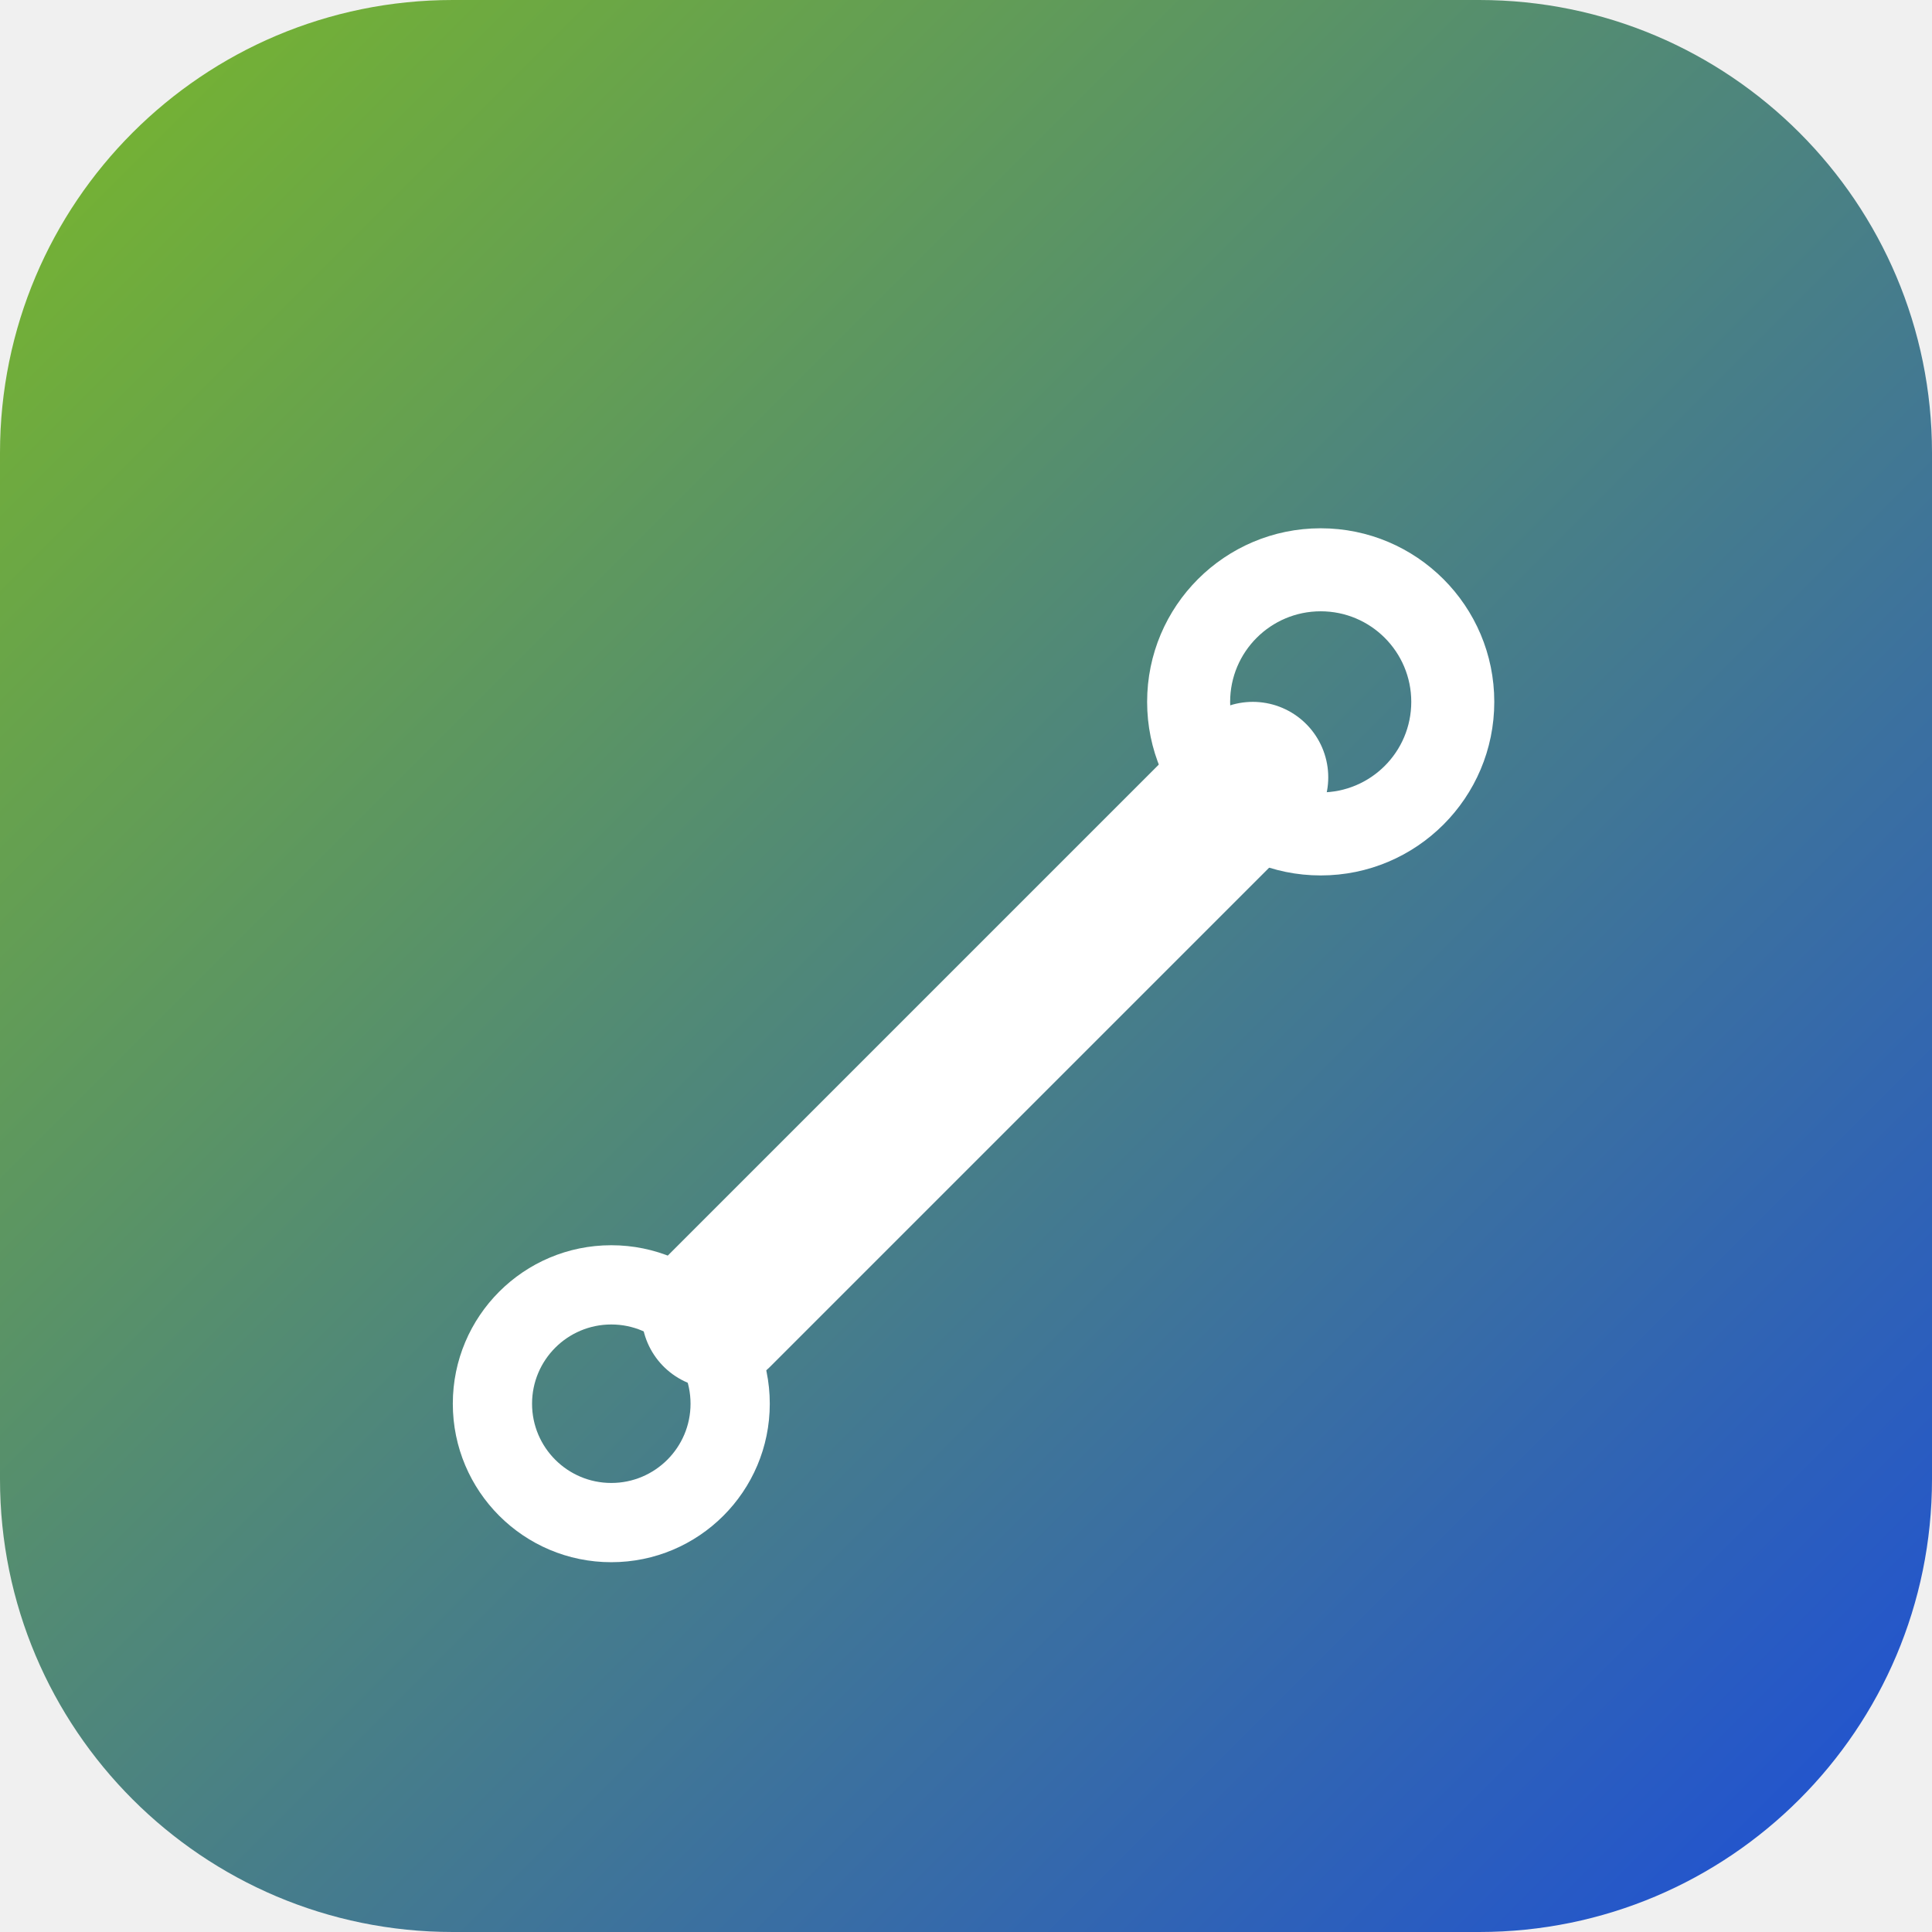
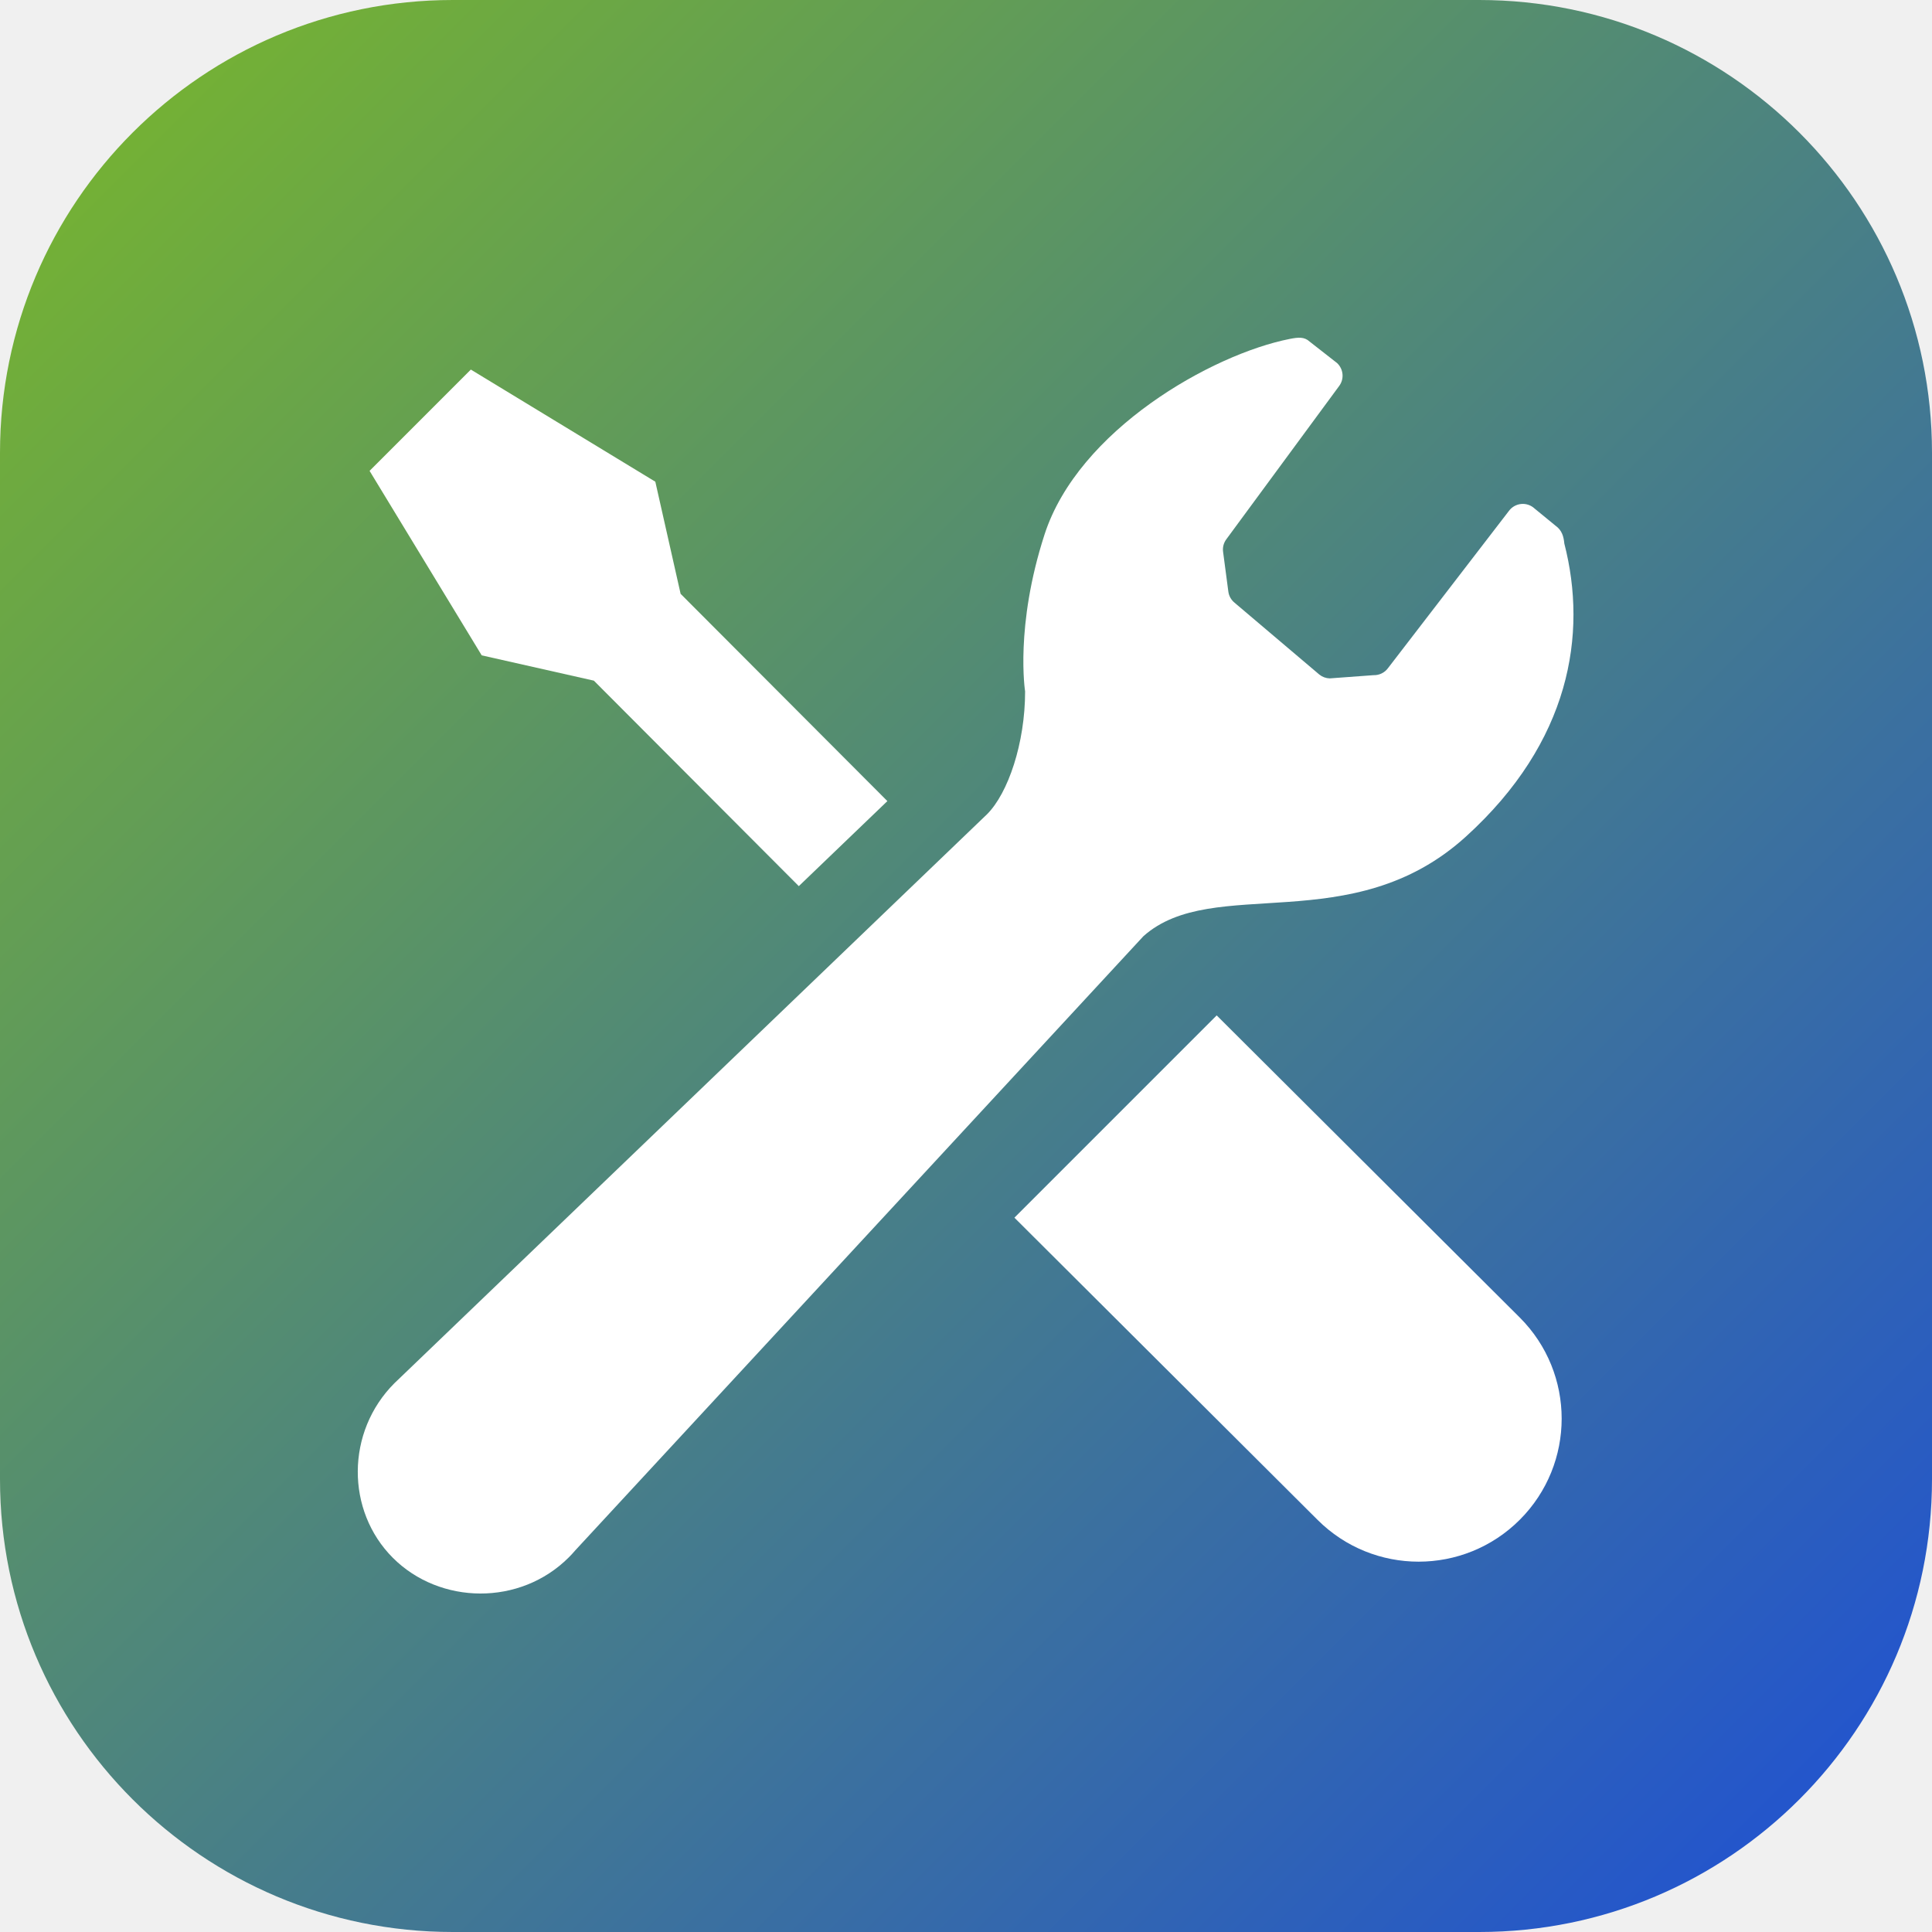
<svg xmlns="http://www.w3.org/2000/svg" viewBox="0 0 512 512" role="img" aria-labelledby="t d">
  <defs>
    <linearGradient id="g" x1="0" y1="0" x2="1" y2="1">
      <stop offset="0" stop-color="#7AB829" />
      <stop offset="1" stop-color="#1D4ED8" />
    </linearGradient>
  </defs>
  <rect width="512" height="512" rx="120" fill="url(#g)" />
-   <line x1="190" y1="348" x2="332" y2="206" stroke="#fff" stroke-width="40" stroke-linecap="round" />
-   <path fill="#fff" fill-rule="evenodd" d="M304 186 a46 46 0 1 0 92 0 a46 46 0 1 0 -92 0 Z M326 186 a24 24 0 1 0 48 0 a24 24 0 1 0 -48 0 Z" />
-   <path fill="#fff" fill-rule="evenodd" d="M120 372 a42 42 0 1 0 84 0 a42 42 0 1 0 -84 0 Z M141 372 a21 21 0 1 0 42 0 a21 21 0 1 0 -42 0 Z" />
+   <g transform="translate(89.5 89.5) scale(0.65)" fill="#fff">
+     <path d="M104.426,139.813l83.563,83.781c14.344-13.766,26.781-25.703,36.109-34.672l-84.297-84.5l-10.313-45.719       L54.27,12.985L33.629,33.642L12.988,54.282l45.719,75.219L104.426,139.813z" />
+     <path d="M358.363,276.298L481.926,399.47c22.781,22.766,22.781,59.688,0,82.469c-22.781,22.766-59.688,22.766-82.469,0       L275.895,358.767L358.363,276.298z" />
+     <path d="M459.957,203.407c42.547-38.609,49.656-82.484,40.141-119.484c-0.281-2.938-0.984-5.406-3.547-7.25       l-8.563-7.016c-1.484-1.391-3.484-2.063-5.484-1.875c-2.016,0.203-3.844,1.234-5.031,2.875l-49.25,64.031       c-1.375,1.891-3.594,2.969-5.922,2.891l-17.875,1.313c-1.531-0.047-3.016-0.594-4.219-1.563l-34.531-29.266       c-1.406-1.141-2.328-2.766-2.563-4.563l-2.141-16.188c-0.25-1.781,0.203-3.594,1.266-5.063l46.109-62.641       c2.094-2.875,1.688-6.859-0.906-9.281l-11.188-8.75c-2.188-2.031-4.672-1.75-8.063-1.094       c-31.844,6.281-86.219,37.125-100.016,79.75c-12.156,37.516-7.922,63.969-7.922,63.969c0,21.141-6.953,41.516-15.5,50.063       L24.504,424.923c-0.469,0.422-0.922,0.859-1.375,1.313c-19.844,19.844-19.813,52.047-0.641,71.219s51.859,19.672,71.703-0.172       c0.922-0.922,1.813-1.875,2.641-2.859l231.672-250.438C357.004,218.61,413.426,245.642,459.957,203.407z" />
+   </g>
</svg>
